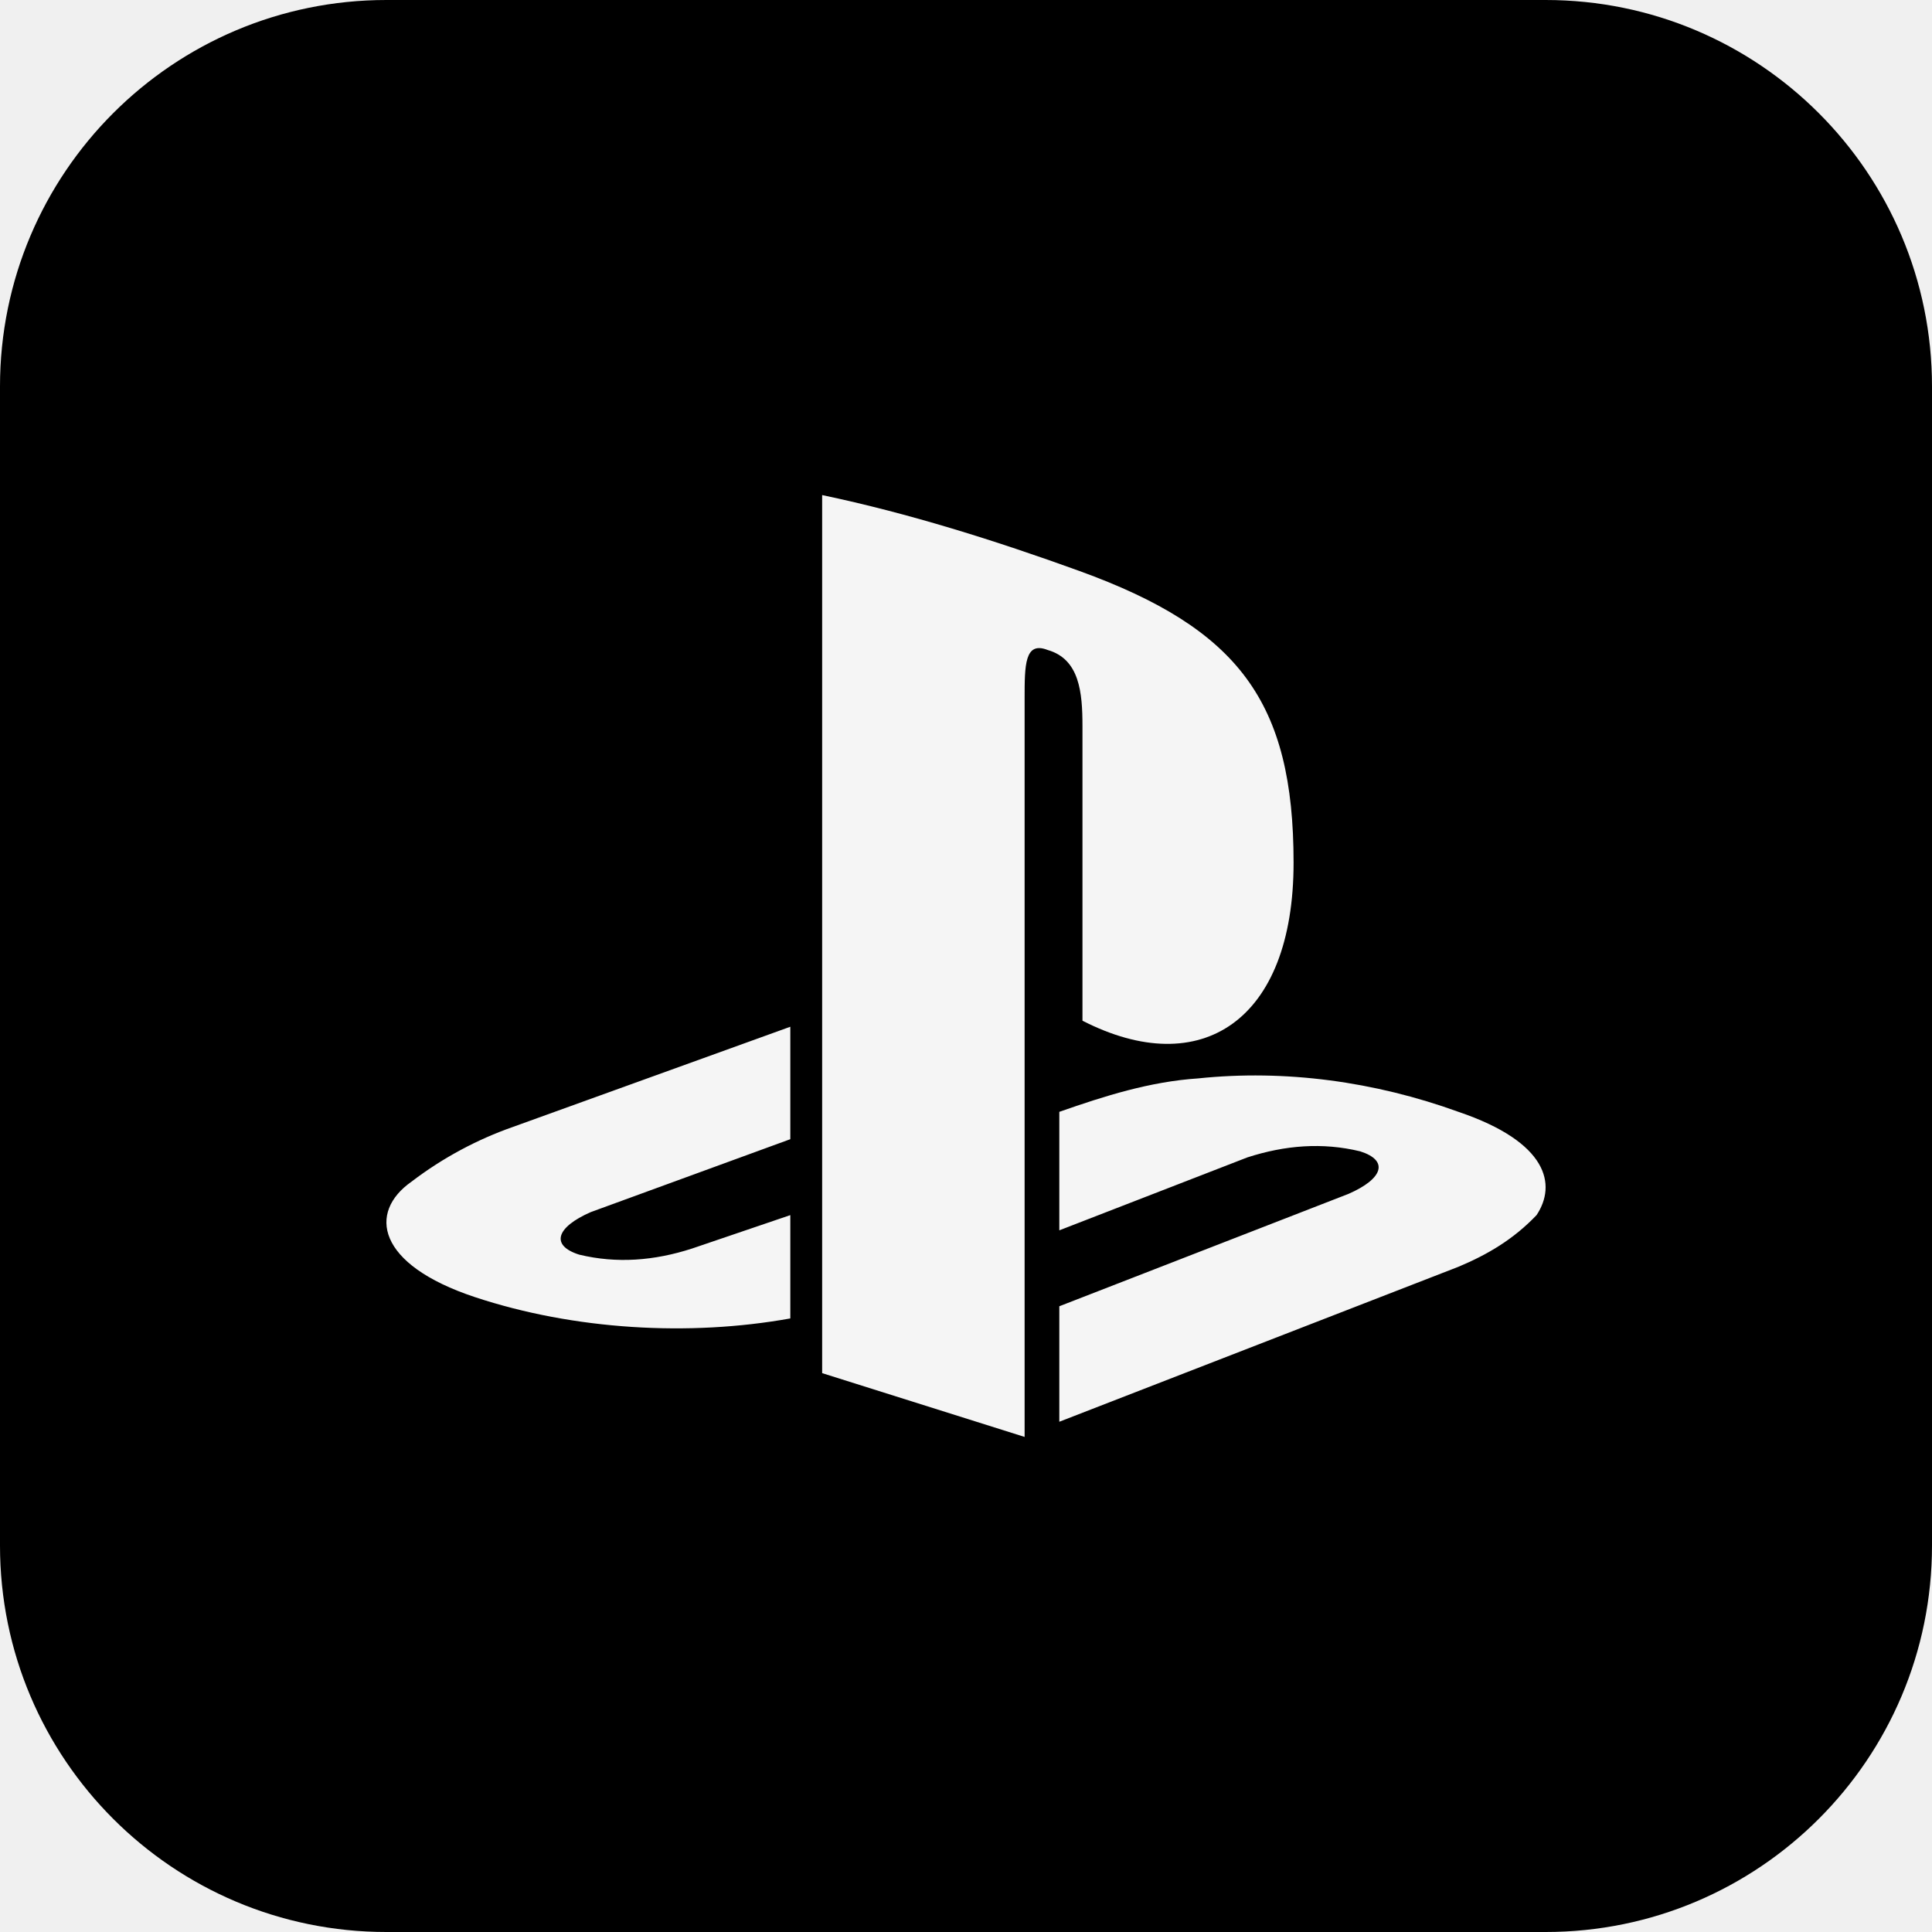
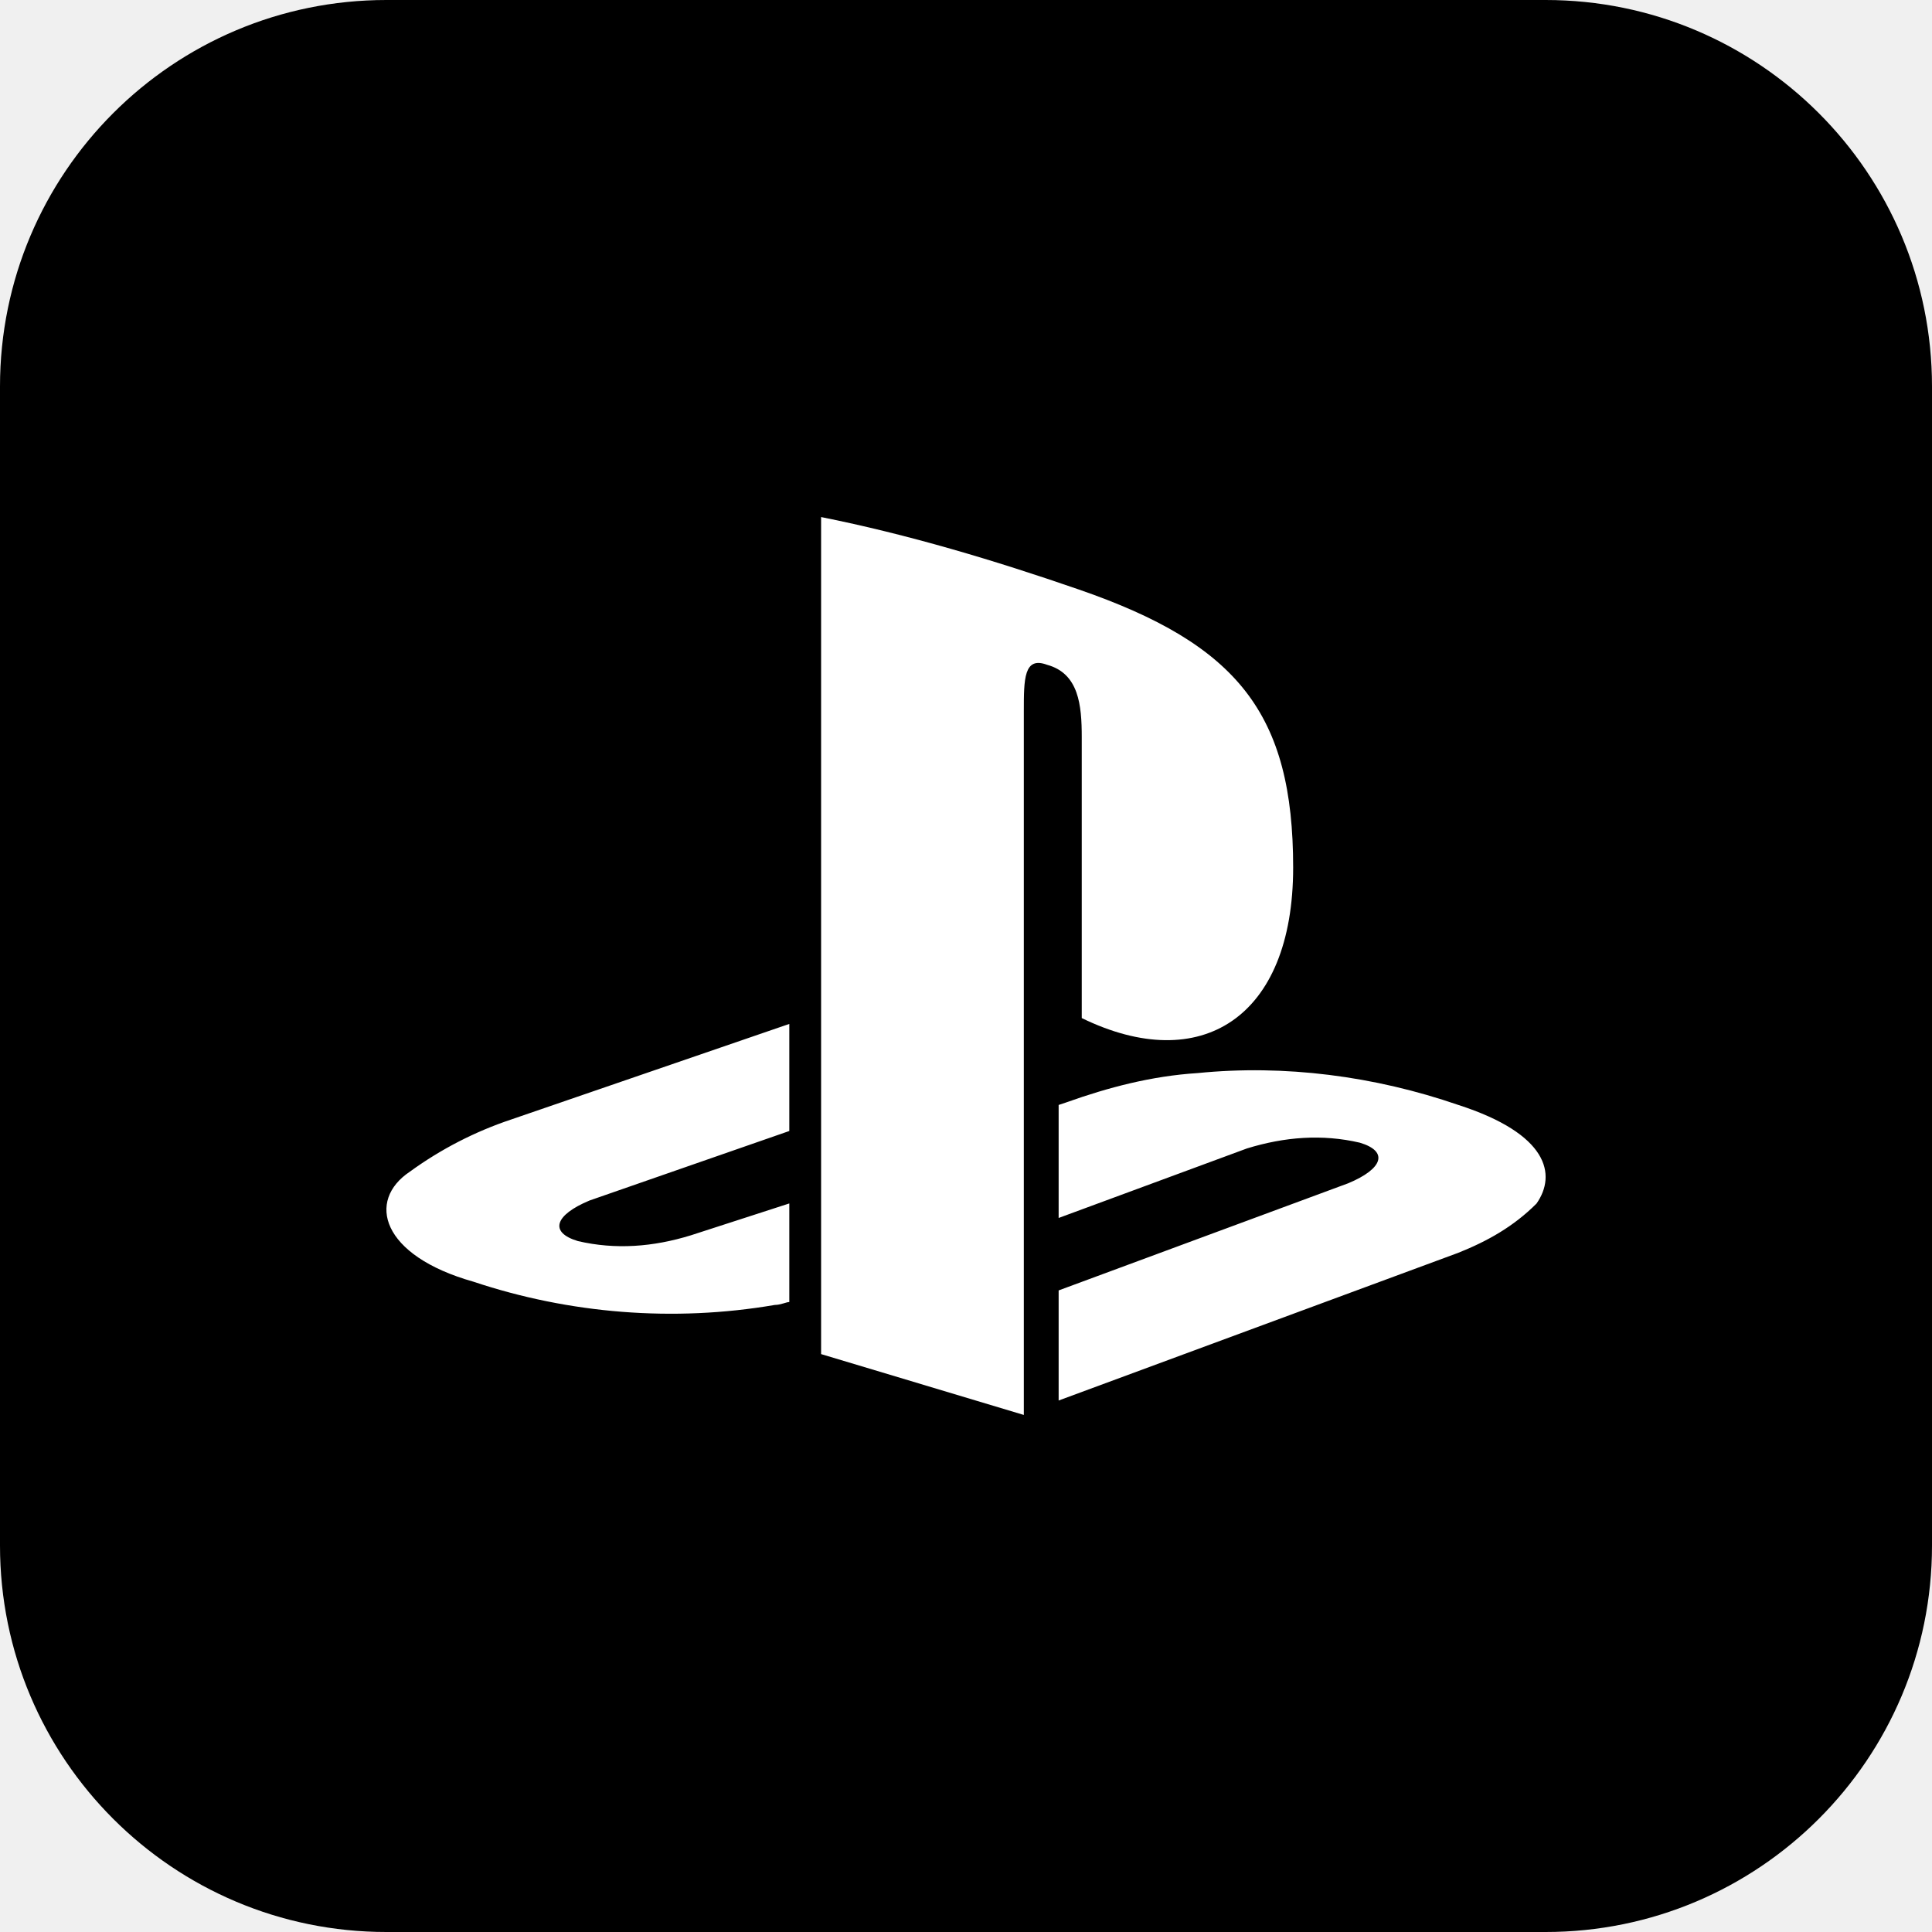
<svg xmlns="http://www.w3.org/2000/svg" viewBox="0 0 256 256" width="256" height="256">
  <defs>
    <clipPath id="bgc">
      <rect width="256" height="256" rx="51.2" />
    </clipPath>
-     <filter id="f_o16" color-interpolation-filters="sRGB">
-       <feFlood flood-color="#f5f5f5" result="c" />
-       <feComposite in="c" in2="SourceAlpha" operator="in" />
-     </filter>
  </defs>
  <rect width="256" height="256" rx="51.2" fill="#000000" />
-   <g opacity="1" transform="translate(128,128) rotate(0)" filter="url(#f_o16)">
-     <svg x="-76.8" y="-76.8" width="153.6" height="153.6" viewBox="0 0 32 32">
-       <g id="SVGRepo_bgCarrier" stroke-width="0" />
-       <g id="SVGRepo_tracerCarrier" stroke-linecap="round" stroke-linejoin="round" />
-       <g id="SVGRepo_iconCarrier">
-         <path d="M0.691 21.955C-0.506 22.794 -0.285 24.238 2.448 25.142C5.18 26.046 8.356 26.232 11.15 25.729C11.071 25.729 11.31 25.729 11.15 25.729V22.877L8.436 23.8C7.398 24.136 6.36 24.219 5.322 23.968C4.524 23.716 4.683 23.213 5.641 22.794L11.15 20.781V17.677L3.486 20.445C2.528 20.781 1.569 21.284 0.691 21.955ZM19.215 9.374V17.51C22.488 19.187 25.043 17.51 25.043 13.148C25.043 8.703 23.526 6.69 19.135 5.097C16.819 4.258 14.424 3.503 12.029 3V27.239L17.618 29V8.619C17.618 7.697 17.618 7.026 18.256 7.277C19.135 7.529 19.215 8.452 19.215 9.374ZM29.594 20.026C27.279 19.187 24.804 18.852 22.408 19.103C21.078 19.191 19.829 19.587 18.576 20.026V23.297L23.766 21.284C24.804 20.948 25.841 20.864 26.88 21.116C27.678 21.368 27.518 21.871 26.56 22.29L18.576 25.393V28.581L29.594 24.303C30.392 23.968 31.111 23.548 31.75 22.877C32.309 22.039 32.069 20.864 29.594 20.026Z" fill="#0070D1" />
-       </g>
+   <g opacity="1" transform="translate(128,128) rotate(0)">
+     <svg x="-76.8" y="-76.8" width="153.6" height="153.6" viewBox="0 0 122.88 95.18">
+       <path fill="#ffffff" d="M2.49 69.39c-4.61 3.07-3.07 8.9 6.75 11.67c10.13 3.38 21.18 4.3 31.93 2.46c.61 0 1.23-.31 1.54-.31V72.76l-10.44 3.38c-3.99 1.23-7.98 1.54-11.97.61c-3.07-.92-2.46-2.76 1.23-4.3l21.18-7.37V53.73L13.23 63.86a39.6 39.6 0 0 0-10.74 5.53m71.22-46.06v29.78c12.59 6.14 22.41 0 22.41-15.96c0-16.27-5.83-23.64-22.72-29.47C64.5 4.6 55.29 1.84 46.08 0v88.73l21.49 6.45V20.57c0-3.38 0-5.83 2.46-4.91c3.38.92 3.68 4.3 3.68 7.67m39.92 38.99c-8.9-3.07-18.42-4.3-27.63-3.38c-4.91.31-9.52 1.54-13.82 3.07l-.92.31V74.3l19.96-7.37c3.99-1.23 7.98-1.54 11.97-.61c3.07.92 2.46 2.76-1.23 4.3l-30.7 11.36v11.67l42.37-15.66c3.07-1.23 5.83-2.76 8.29-5.22c2.15-3.08 1.23-7.38-8.29-10.45" />
    </svg>
  </g>
</svg>
